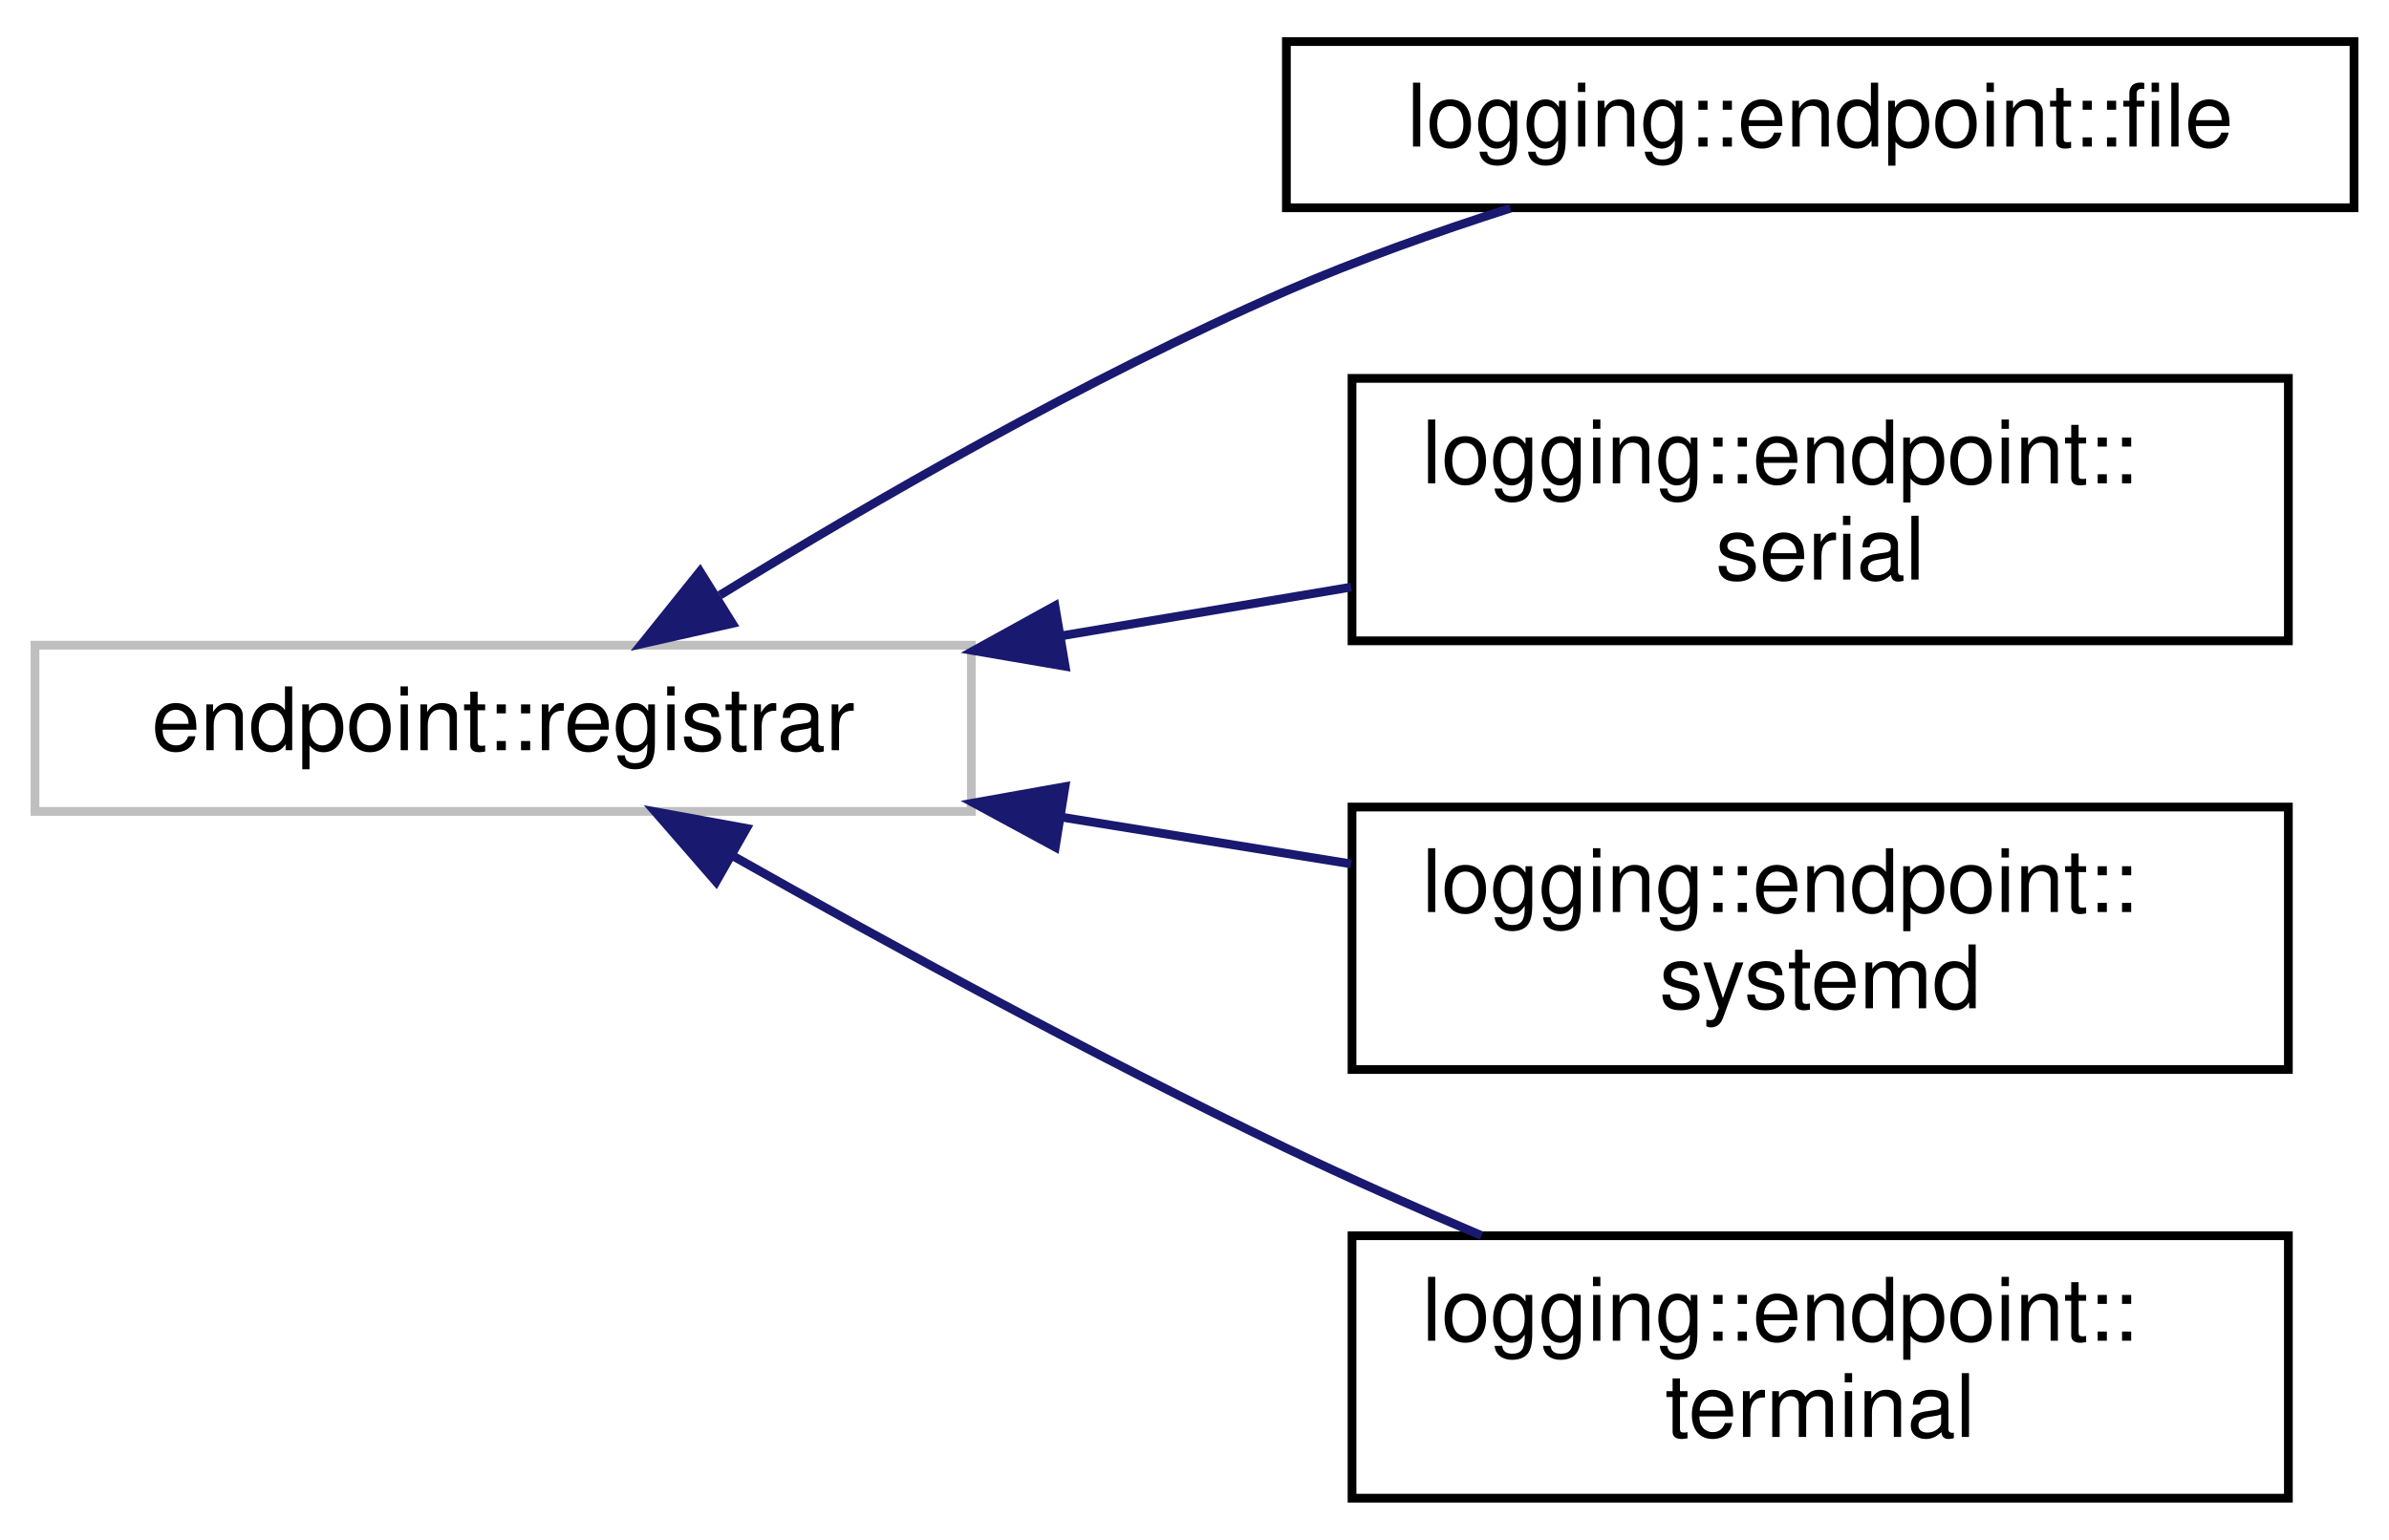
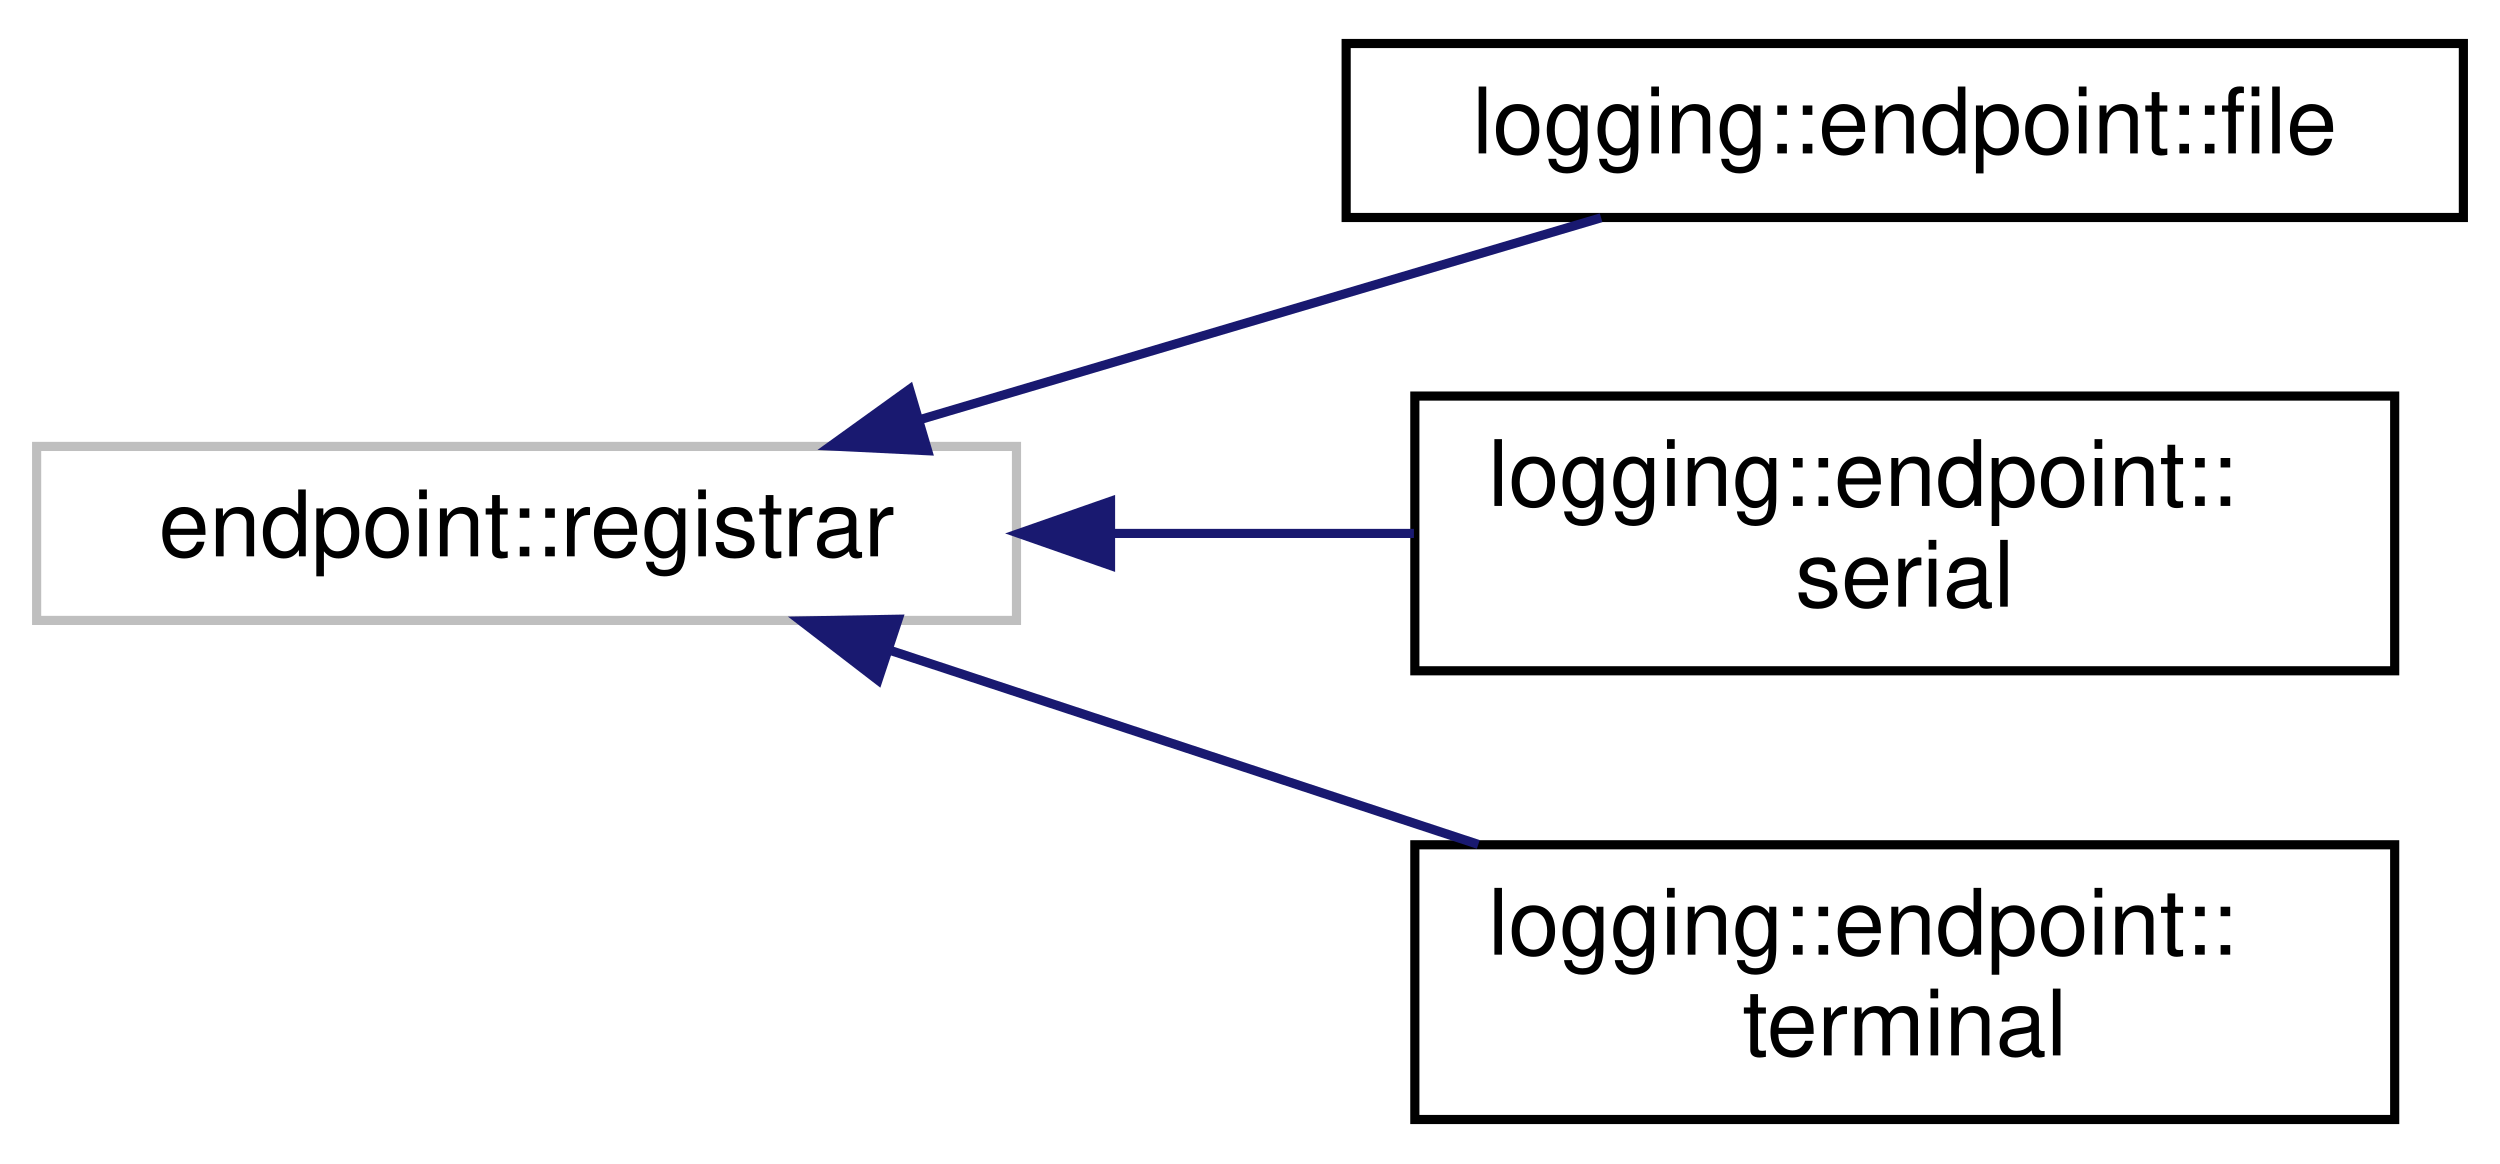
- <svg xmlns="http://www.w3.org/2000/svg" xmlns:xlink="http://www.w3.org/1999/xlink" width="273pt" height="176pt" viewBox="0.00 0.00 273.00 175.50">
-   <g id="graph0" class="graph" transform="scale(1 1) rotate(0) translate(4 171.5)">
+ <svg xmlns="http://www.w3.org/2000/svg" xmlns:xlink="http://www.w3.org/1999/xlink" width="273pt" height="127pt" viewBox="0.00 0.00 273.00 126.50">
+   <g id="graph0" class="graph" transform="scale(1 1) rotate(0) translate(4 122.5)">
    <g id="node1" class="node">
      <g id="a_node1">
        <a xlink:title=" ">
-           <polygon fill="none" stroke="#bfbfbf" points="0,-79 0,-98 107,-98 107,-79 0,-79" />
-           <text text-anchor="middle" x="53.5" y="-86" font-family="Helvetica,sans-Serif" font-size="10.00">endpoint::registrar</text>
+           <polygon fill="none" stroke="#bfbfbf" points="0,-55 0,-74 107,-74 107,-55 0,-55" />
+           <text text-anchor="middle" x="53.5" y="-62" font-family="Helvetica,sans-Serif" font-size="10.00">endpoint::registrar</text>
        </a>
      </g>
    </g>
    <g id="node2" class="node">
      <g id="a_node2">
        <a xlink:href="classlogging_1_1endpoint_1_1file.html" target="_top" xlink:title=" ">
-           <polygon fill="none" stroke="black" points="143,-148 143,-167 265,-167 265,-148 143,-148" />
-           <text text-anchor="middle" x="204" y="-155" font-family="Helvetica,sans-Serif" font-size="10.00">logging::endpoint::file</text>
+           <polygon fill="none" stroke="black" points="143,-99 143,-118 265,-118 265,-99 143,-99" />
+           <text text-anchor="middle" x="204" y="-106" font-family="Helvetica,sans-Serif" font-size="10.00">logging::endpoint::file</text>
        </a>
      </g>
    </g>
    <g id="edge1" class="edge">
-       <path fill="none" stroke="midnightblue" d="M78.25,-103.71C95.69,-114.43 120.2,-128.58 143,-138.5 151.12,-142.03 160.1,-145.23 168.6,-147.95" />
-       <polygon fill="midnightblue" stroke="midnightblue" points="79.69,-100.49 69.35,-98.16 75.99,-106.43 79.69,-100.49" />
+       <path fill="none" stroke="midnightblue" d="M96.47,-76.93C120.06,-83.93 149.06,-92.52 170.84,-98.97" />
+       <polygon fill="midnightblue" stroke="midnightblue" points="97.3,-73.53 86.72,-74.05 95.32,-80.24 97.3,-73.53" />
    </g>
    <g id="node3" class="node">
      <g id="a_node3">
        <a xlink:href="classlogging_1_1endpoint_1_1serial.html" target="_top" xlink:title=" ">
-           <polygon fill="none" stroke="black" points="150.5,-98.5 150.5,-128.5 257.5,-128.5 257.5,-98.5 150.5,-98.5" />
-           <text text-anchor="start" x="158.5" y="-116.5" font-family="Helvetica,sans-Serif" font-size="10.00">logging::endpoint::</text>
-           <text text-anchor="middle" x="204" y="-105.5" font-family="Helvetica,sans-Serif" font-size="10.00">serial</text>
+           <polygon fill="none" stroke="black" points="150.5,-49.5 150.5,-79.5 257.5,-79.5 257.5,-49.5 150.5,-49.5" />
+           <text text-anchor="start" x="158.5" y="-67.5" font-family="Helvetica,sans-Serif" font-size="10.00">logging::endpoint::</text>
+           <text text-anchor="middle" x="204" y="-56.5" font-family="Helvetica,sans-Serif" font-size="10.00">serial</text>
        </a>
      </g>
    </g>
    <g id="edge2" class="edge">
-       <path fill="none" stroke="midnightblue" d="M117.28,-99.07C128.31,-100.93 139.68,-102.84 150.4,-104.64" />
-       <polygon fill="midnightblue" stroke="midnightblue" points="117.72,-95.59 107.27,-97.38 116.55,-102.5 117.72,-95.59" />
+       <path fill="none" stroke="midnightblue" d="M117.28,-64.5C128.31,-64.5 139.68,-64.5 150.4,-64.5" />
+       <polygon fill="midnightblue" stroke="midnightblue" points="117.27,-61 107.27,-64.5 117.27,-68 117.27,-61" />
    </g>
    <g id="node4" class="node">
      <g id="a_node4">
-         <a xlink:href="classlogging_1_1endpoint_1_1systemd.html" target="_top" xlink:title=" ">
-           <polygon fill="none" stroke="black" points="150.5,-49.5 150.5,-79.5 257.5,-79.5 257.5,-49.5 150.5,-49.5" />
-           <text text-anchor="start" x="158.5" y="-67.5" font-family="Helvetica,sans-Serif" font-size="10.00">logging::endpoint::</text>
-           <text text-anchor="middle" x="204" y="-56.5" font-family="Helvetica,sans-Serif" font-size="10.00">systemd</text>
-         </a>
-       </g>
-     </g>
-     <g id="edge3" class="edge">
-       <path fill="none" stroke="midnightblue" d="M117.28,-78.35C128.31,-76.57 139.68,-74.73 150.4,-73" />
-       <polygon fill="midnightblue" stroke="midnightblue" points="116.59,-74.92 107.27,-79.97 117.7,-81.83 116.59,-74.92" />
-     </g>
-     <g id="node5" class="node">
-       <g id="a_node5">
        <a xlink:href="classlogging_1_1endpoint_1_1terminal.html" target="_top" xlink:title=" ">
          <polygon fill="none" stroke="black" points="150.5,-0.5 150.5,-30.5 257.5,-30.5 257.5,-0.5 150.5,-0.5" />
          <text text-anchor="start" x="158.5" y="-18.5" font-family="Helvetica,sans-Serif" font-size="10.00">logging::endpoint::</text>
          <text text-anchor="middle" x="204" y="-7.5" font-family="Helvetica,sans-Serif" font-size="10.00">terminal</text>
        </a>
      </g>
    </g>
-     <g id="edge4" class="edge">
-       <path fill="none" stroke="midnightblue" d="M79.88,-73.84C97.38,-63.95 121.31,-50.87 143,-40.5 150.13,-37.09 157.84,-33.68 165.29,-30.52" />
-       <polygon fill="midnightblue" stroke="midnightblue" points="77.83,-70.97 70.88,-78.96 81.3,-77.06 77.83,-70.97" />
+     <g id="edge3" class="edge">
+       <path fill="none" stroke="midnightblue" d="M93.05,-51.78C112.74,-45.28 136.82,-37.34 157.43,-30.54" />
+       <polygon fill="midnightblue" stroke="midnightblue" points="91.88,-48.48 83.48,-54.94 94.08,-55.13 91.88,-48.48" />
    </g>
  </g>
</svg>
